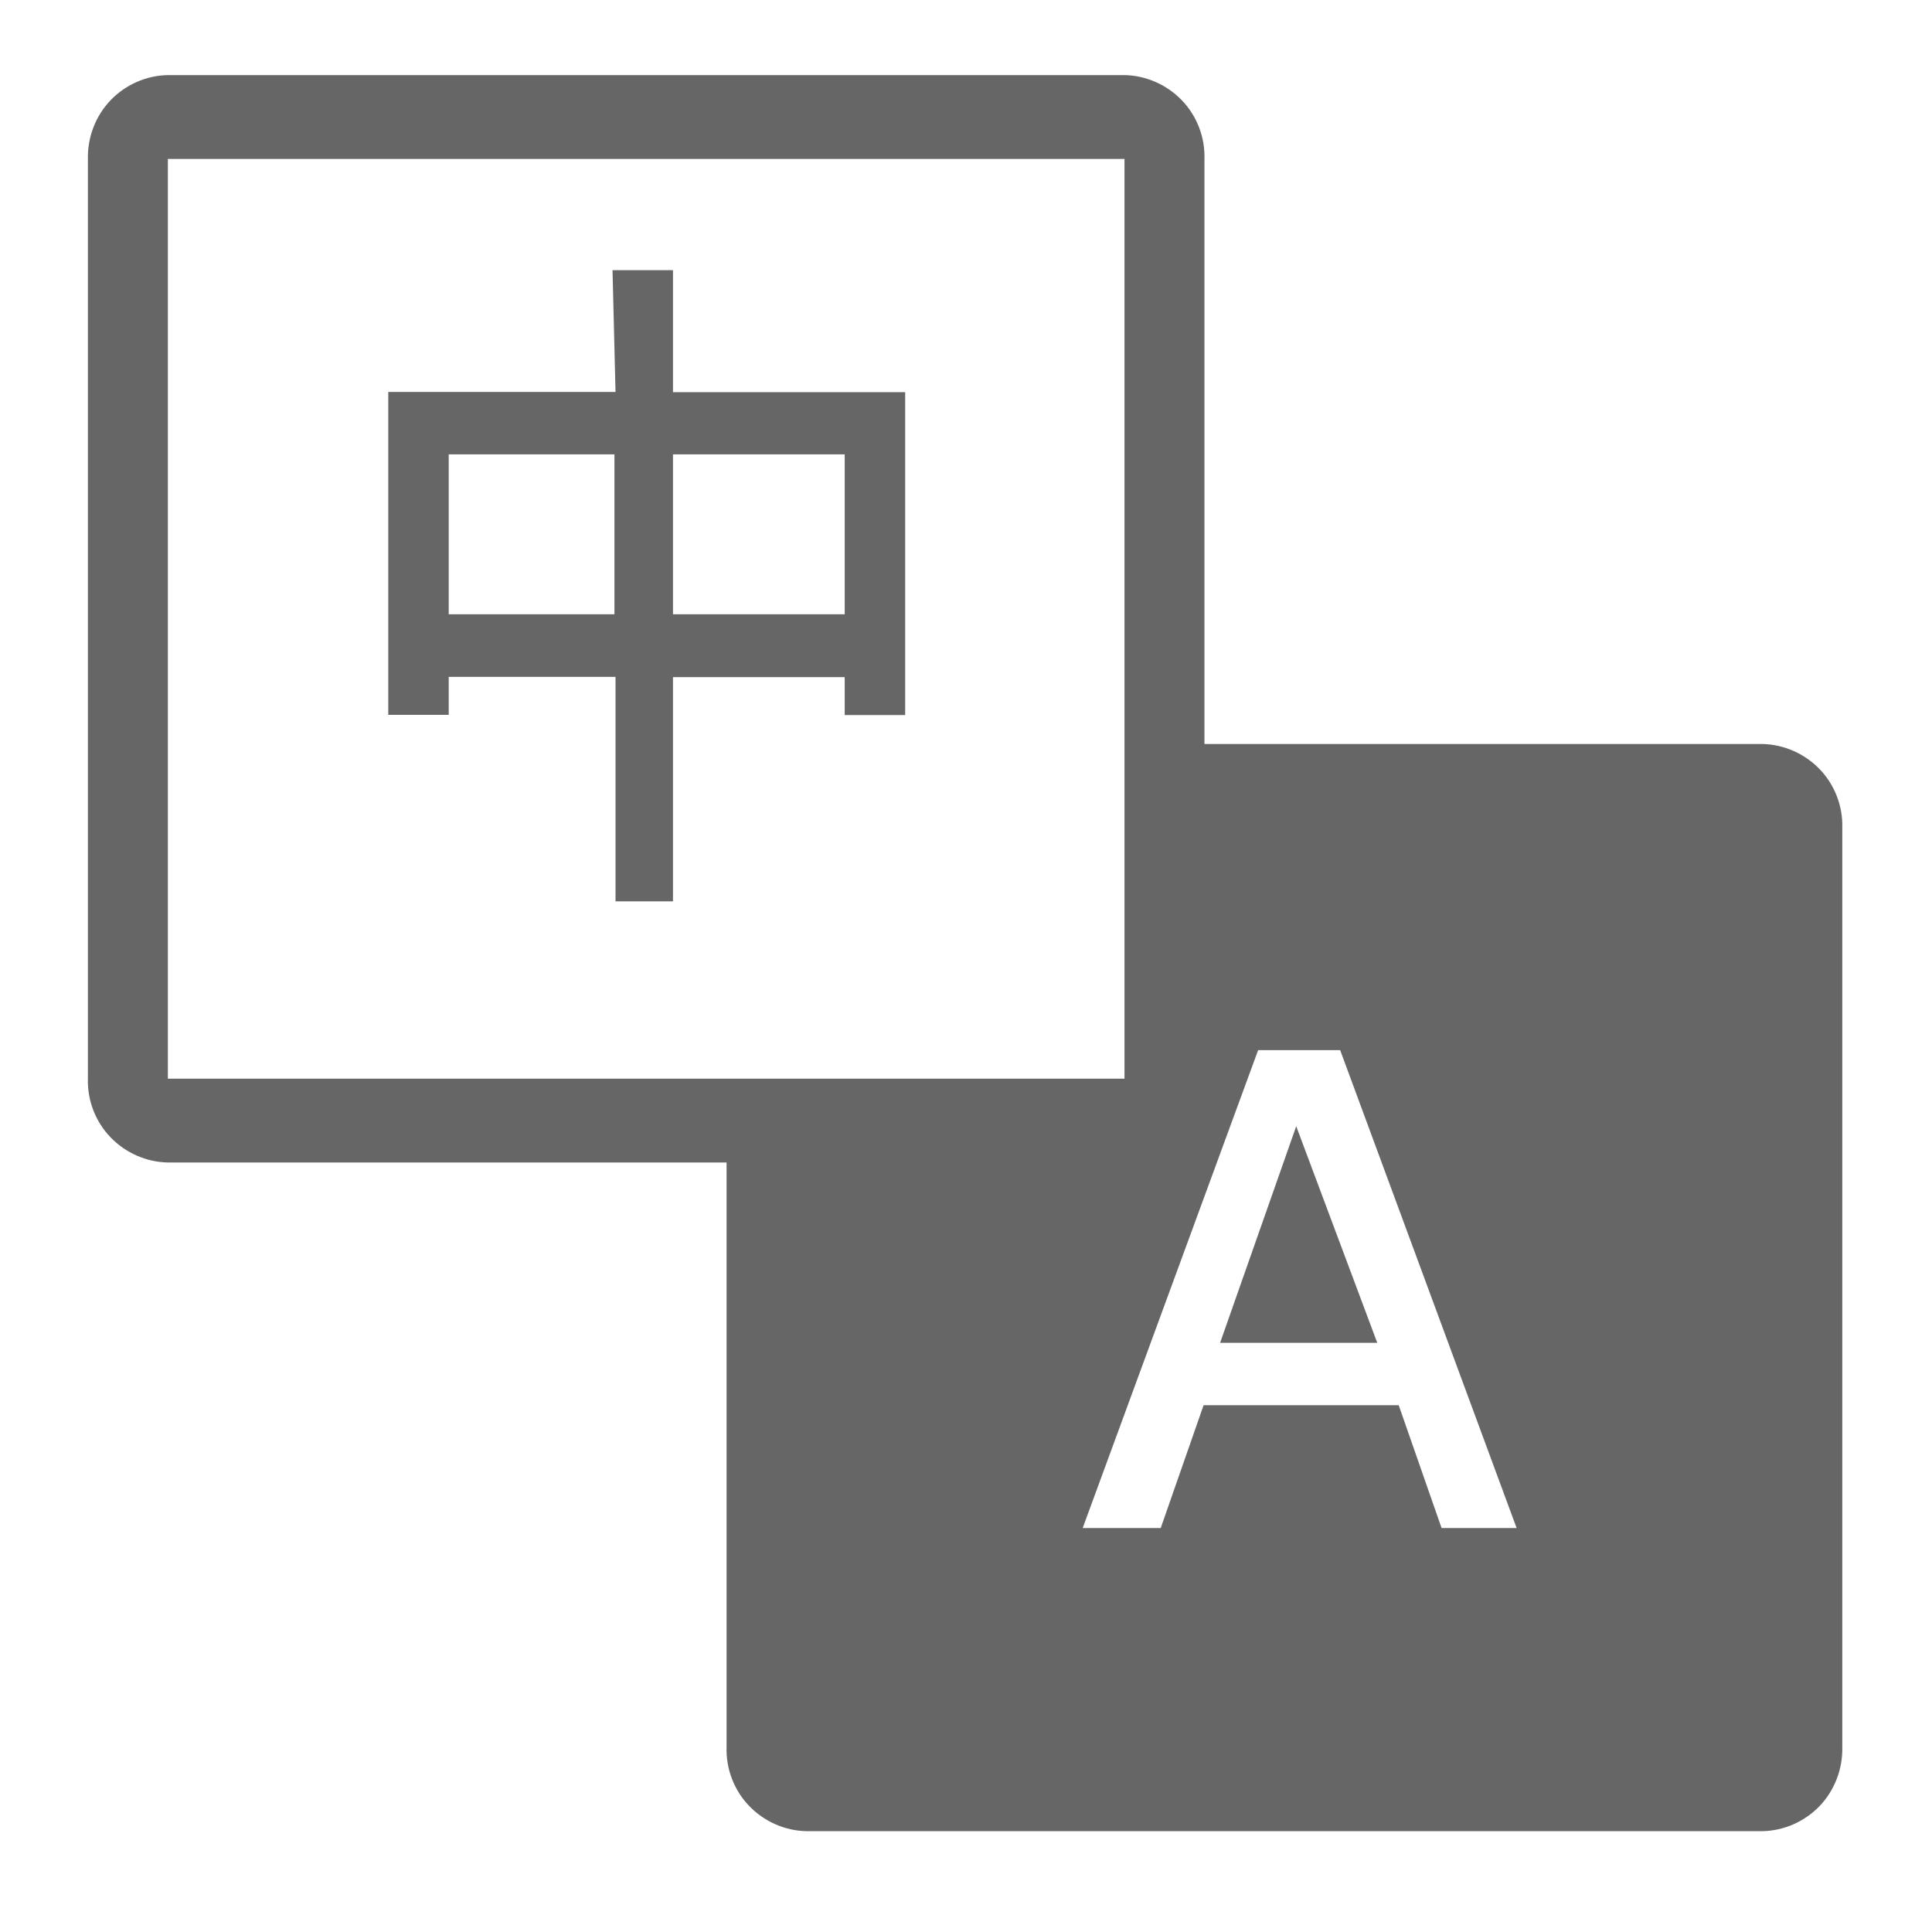
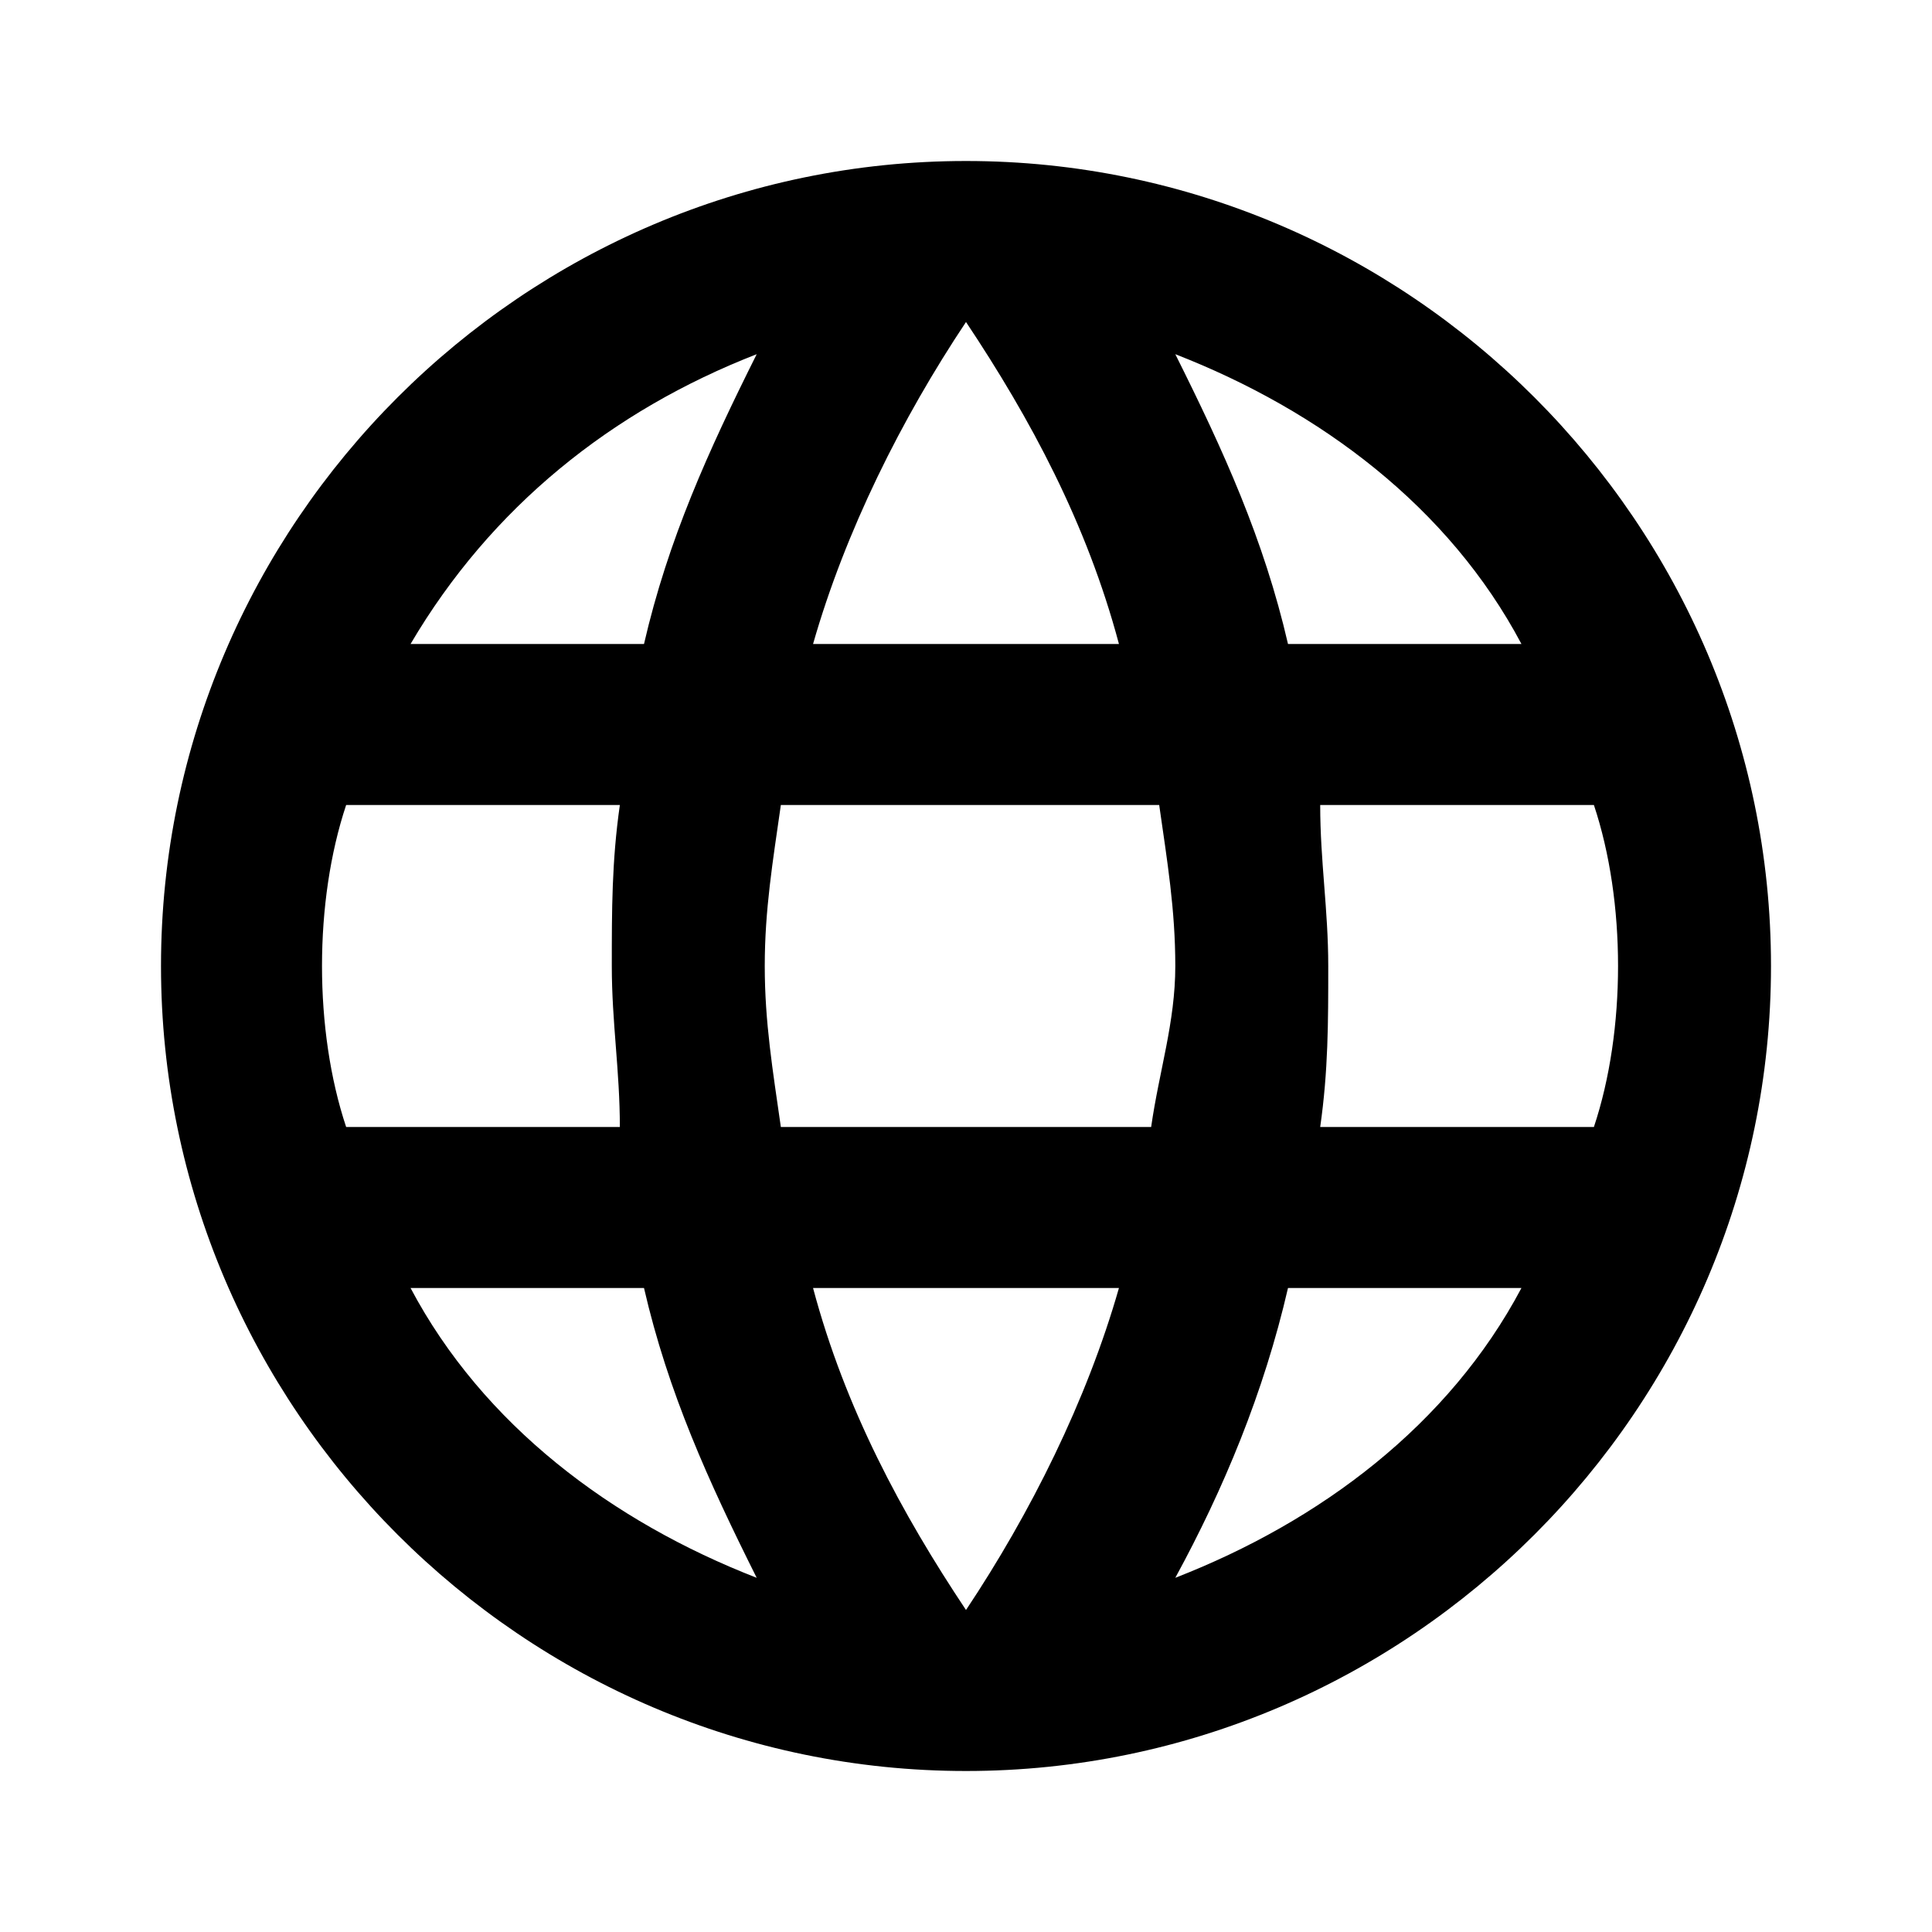
- <svg xmlns="http://www.w3.org/2000/svg" t="1628162510870" class="icon" viewBox="0 0 1030 1024" version="1.1" p-id="4496" width="128" height="128">
-   <path d="M642.129 393.644h297.404c11.545 0.229 22.632 5.143 30.632 13.487 8.001 8.344 12.345 19.66 12.002 31.204V928.56c0.228 11.544-4 22.745-12.002 31.203-8 8.344-18.973 13.259-30.632 13.487H429.991c-11.544-0.228-22.631-5.143-30.632-13.487-8.001-8.344-12.344-19.66-12.001-31.203V616.755H89.496c-11.544-0.229-22.631-5.144-30.632-13.488-8.001-8.343-12.345-19.659-12.002-31.203V81.724c-0.228-11.545 4-22.746 12.002-31.204 8-8.344 18.973-13.259 30.632-13.487h510c11.544 0.228 22.63 5.143 30.631 13.487 8.001 8.344 12.345 19.66 12.002 31.203v311.92zM89.496 572.064h510V81.724h-510v490.34z m581.207-15.088l-93.496 254.657h41.605l22.86-65.493h104.011l22.86 65.493h40.004l-94.067-254.77h-43.777z m-20.23 155.904l40.576-115.442 43.204 115.442h-83.78zM326.55 141.044h32.232v65.036h123.785v172.134h-32.232v-20.231h-91.553v119.556H328.15v-119.67h-88.924v20.23h-32.232V205.966H328.15l-1.6-64.922z m-87.324 183.45h88.352v-85.267h-88.352v85.266z m119.556 0h91.553v-85.267h-91.553v85.266z m0 0" fill="#666666" p-id="4497" />
+ <svg xmlns="http://www.w3.org/2000/svg" t="1659721185494" class="icon" viewBox="0 0 1024 1024" version="1.1" p-id="6305" width="200" height="200">
+   <defs>
+     <style type="text/css">@font-face { font-family: feedback-iconfont; src: url("//at.alicdn.com/t/font_1031158_u69w8yhxdu.woff2?t=1630033759944") format("woff2"), url("//at.alicdn.com/t/font_1031158_u69w8yhxdu.woff?t=1630033759944") format("woff"), url("//at.alicdn.com/t/font_1031158_u69w8yhxdu.ttf?t=1630033759944") format("truetype"); }
+ </style>
+   </defs>
+   <path d="M512 85.333C277.333 85.333 85.333 277.333 85.333 512s192 426.667 426.667 426.667c234.667 0 426.667-192 426.667-426.667S746.667 85.333 512 85.333zM806.4 341.333 682.667 341.333c-12.8-55.467-34.133-102.4-59.733-153.6C699.733 217.6 768 268.8 806.4 341.333zM512 170.667c34.133 51.2 64 106.667 81.067 170.667l-162.133 0C448 281.6 477.867 221.867 512 170.667zM183.467 597.333C174.933 571.733 170.667 541.867 170.667 512s4.267-59.733 12.8-85.333l145.067 0c-4.267 29.867-4.267 55.467-4.267 85.333s4.267 55.467 4.267 85.333L183.467 597.333zM217.6 682.667 341.333 682.667c12.8 55.467 34.133 102.4 59.733 153.6C324.267 806.4 256 755.2 217.6 682.667zM341.333 341.333 217.6 341.333c42.667-72.533 106.667-123.733 183.467-153.6C375.467 238.933 354.133 285.867 341.333 341.333zM512 853.333c-34.133-51.2-64-106.667-81.067-170.667l162.133 0C576 742.4 546.133 802.133 512 853.333zM610.133 597.333 413.867 597.333c-4.267-29.867-8.533-55.467-8.533-85.333s4.267-55.467 8.533-85.333l200.533 0c4.267 29.867 8.533 55.467 8.533 85.333S614.4 567.467 610.133 597.333zM622.933 836.267c25.6-46.933 46.933-98.133 59.733-153.6l123.733 0C768 755.2 699.733 806.4 622.933 836.267zM699.733 597.333c4.267-29.867 4.267-55.467 4.267-85.333s-4.267-55.467-4.267-85.333l145.067 0c8.533 25.6 12.8 55.467 12.8 85.333s-4.267 59.733-12.8 85.333L699.733 597.333z" p-id="6306" />
</svg>
